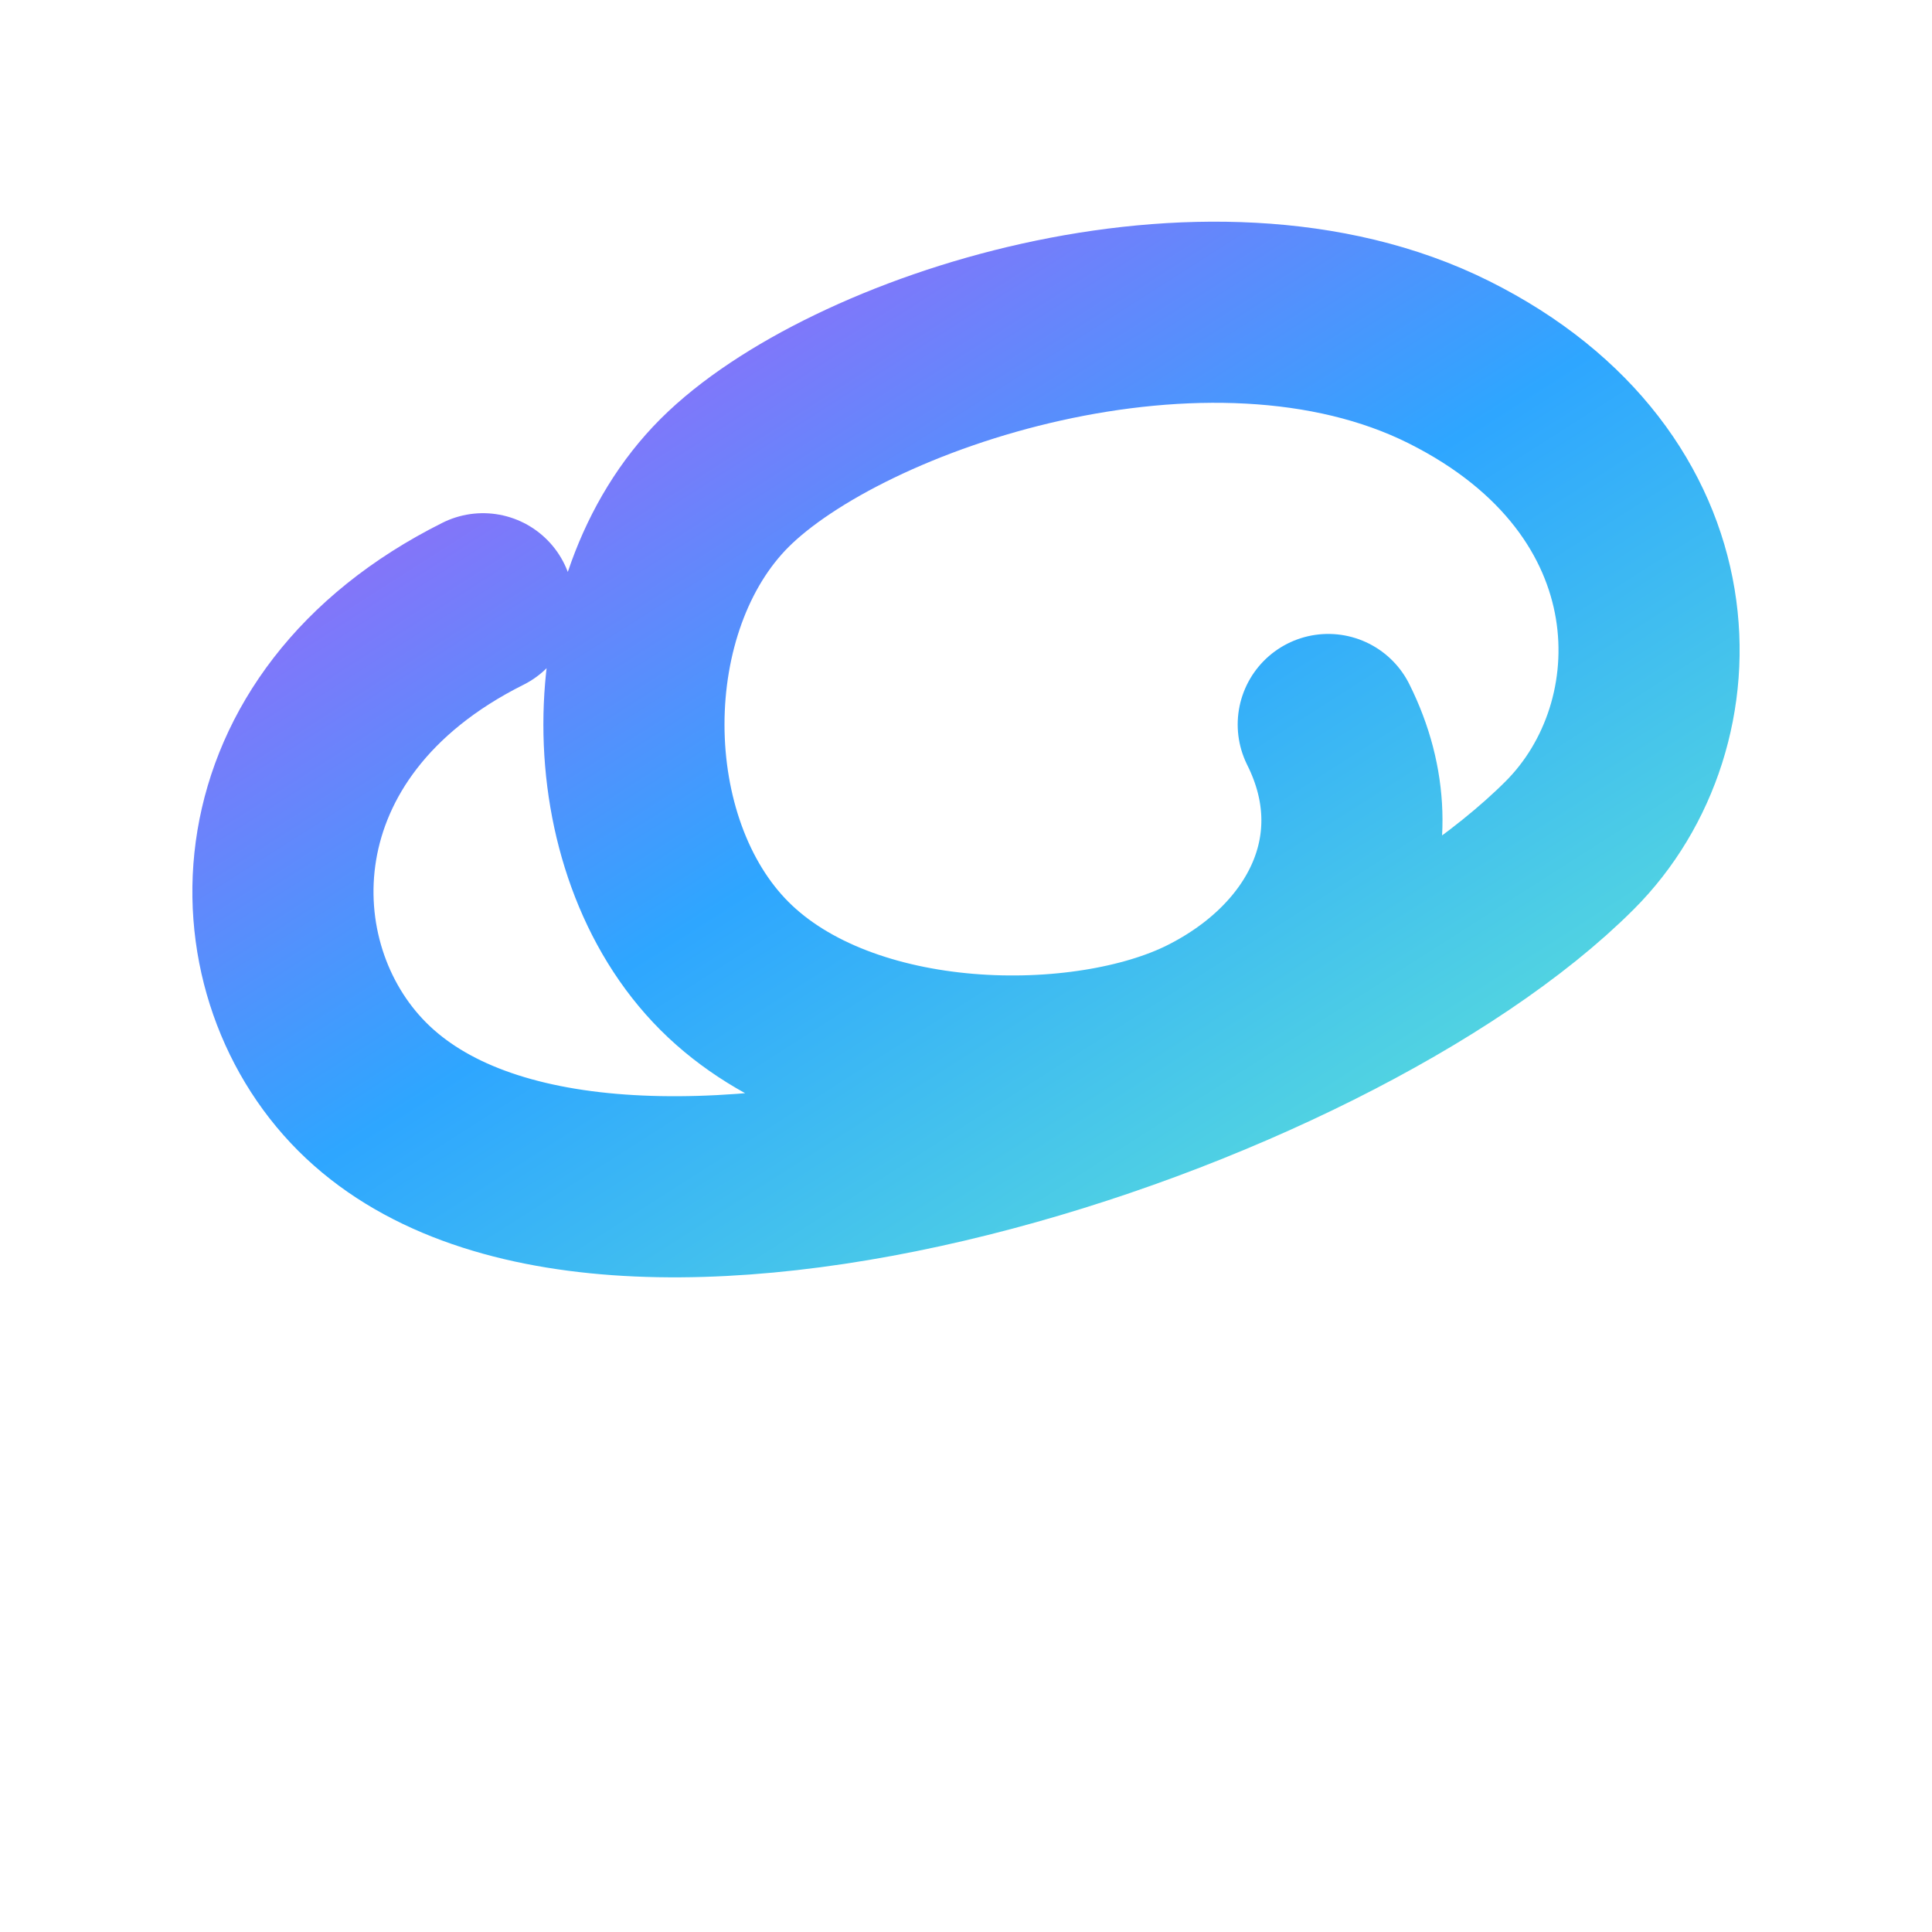
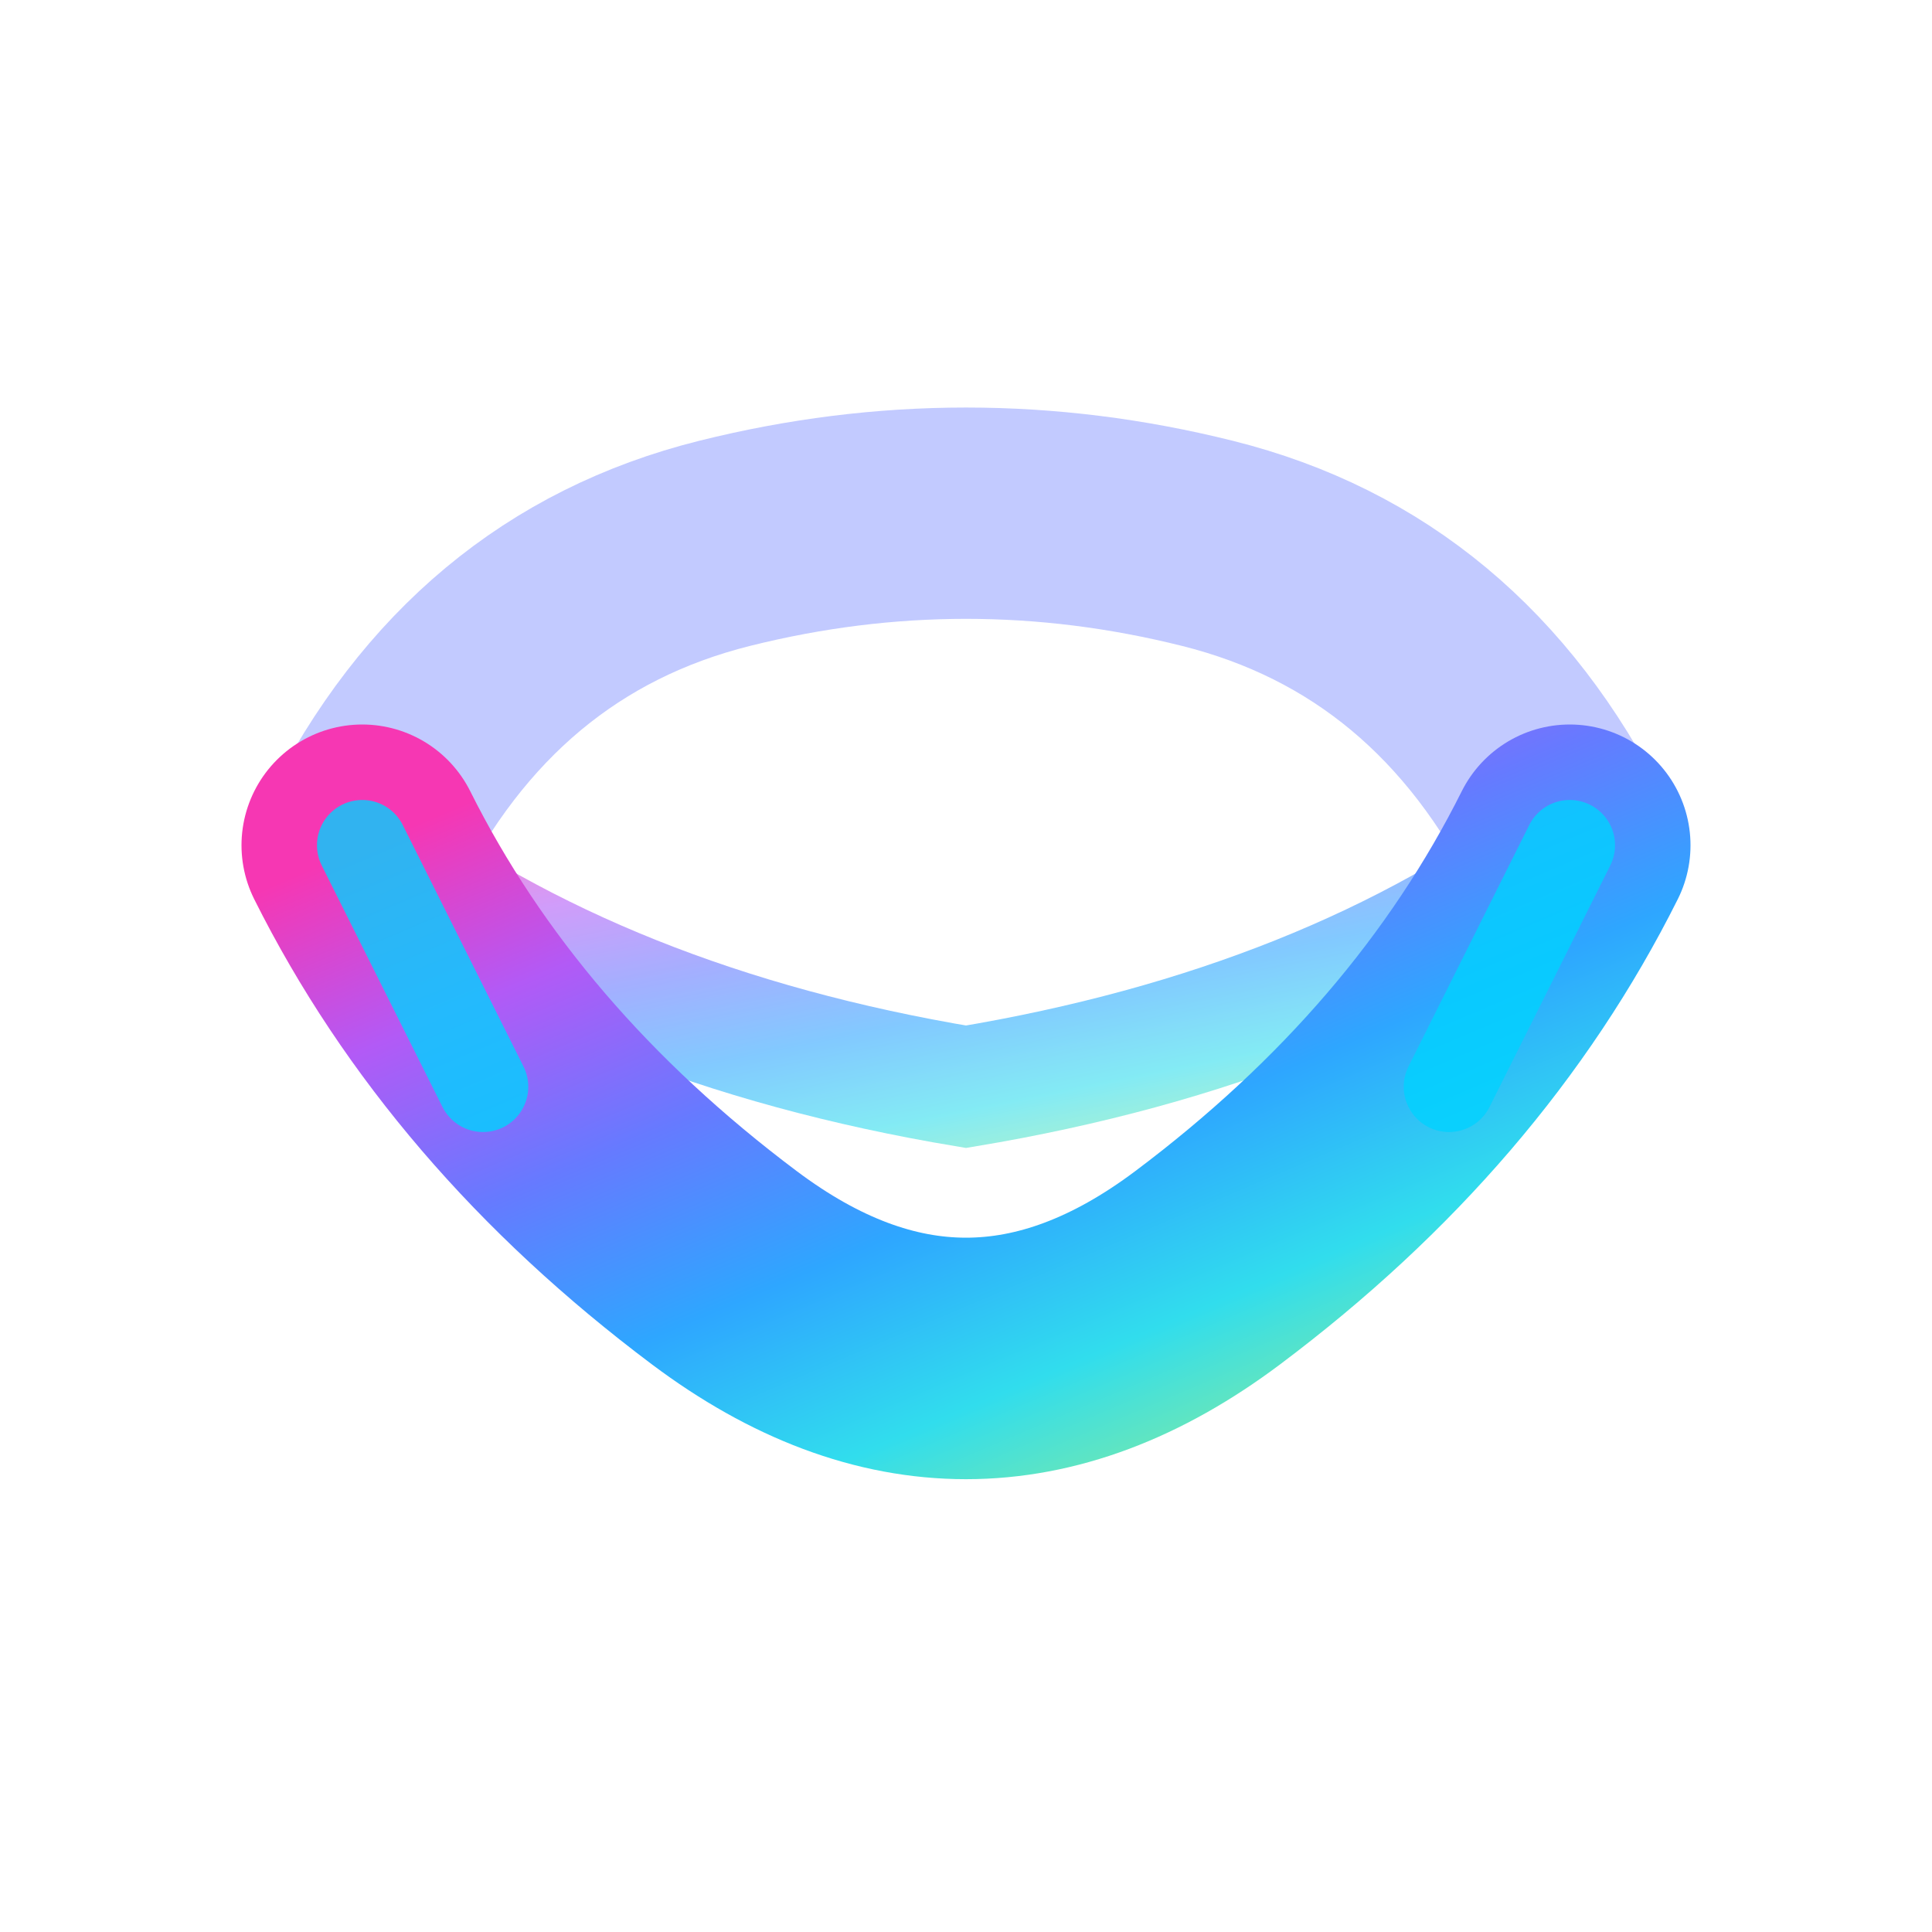
<svg xmlns="http://www.w3.org/2000/svg" width="32" height="32" viewBox="0 0 32 32" fill="none">
  <defs>
-     <linearGradient id="mobiusGradient1" x1="0%" y1="0%" x2="100%" y2="100%">
-       <stop offset="0%" style="stop-color:#B25AF6;stop-opacity:1" />
-       <stop offset="50%" style="stop-color:#2EA6FF;stop-opacity:1" />
-       <stop offset="100%" style="stop-color:#60E6D5;stop-opacity:1" />
+     <linearGradient id="mobiusGradient" x1="0%" y1="0%" x2="100%" y2="100%">
+       <stop offset="0%" style="stop-color:#F637B3;stop-opacity:1" />
+       <stop offset="20%" style="stop-color:#B25AF6;stop-opacity:1" />
+       <stop offset="40%" style="stop-color:#667AFF;stop-opacity:1" />
+       <stop offset="60%" style="stop-color:#2EA6FF;stop-opacity:1" />
+       <stop offset="80%" style="stop-color:#31DDED;stop-opacity:1" />
+       <stop offset="100%" style="stop-color:#89EC9B;stop-opacity:1" />
    </linearGradient>
  </defs>
  <g transform="translate(16, 16)">
-     <path d="M -8 -6 C -12 -4, -12 0, -10 2 C -8 4, -4 4, 0 3 C 4 2, 8 0, 10 -2 C 12 -4, 12 -8, 8 -10 C 4 -12, -2 -10, -4 -8 C -6 -6, -6 -2, -4 0 C -2 2, 2 2, 4 1 C 6 0, 7 -2, 6 -4" stroke="url(#mobiusGradient1)" stroke-width="3" stroke-linecap="round" stroke-linejoin="round" fill="none" />
+     <path d="M -10 -2 Q -8 -6, -4 -7 Q 0 -8, 4 -7 Q 8 -6, 10 -2" stroke="#667AFF" stroke-width="3.5" stroke-linecap="round" fill="none" opacity="0.4" />
+     <path d="M -10 -2 Q -6 1, 0 2 Q 6 1, 10 -2" stroke="url(#mobiusGradient)" stroke-width="2" stroke-linecap="round" fill="none" opacity="0.6" />
+     <path d="M -10 -2 Q -8 2, -4 5 Q 0 8, 4 5 Q 8 2, 10 -2" stroke="url(#mobiusGradient)" stroke-width="4" stroke-linecap="round" fill="none" />
+     <path d="M -10 -2 Q -9 0, -8 2 M 10 -2 Q 9 0, 8 2" stroke="#00D2FF" stroke-width="1.5" stroke-linecap="round" fill="none" opacity="0.8" />
  </g>
</svg>
